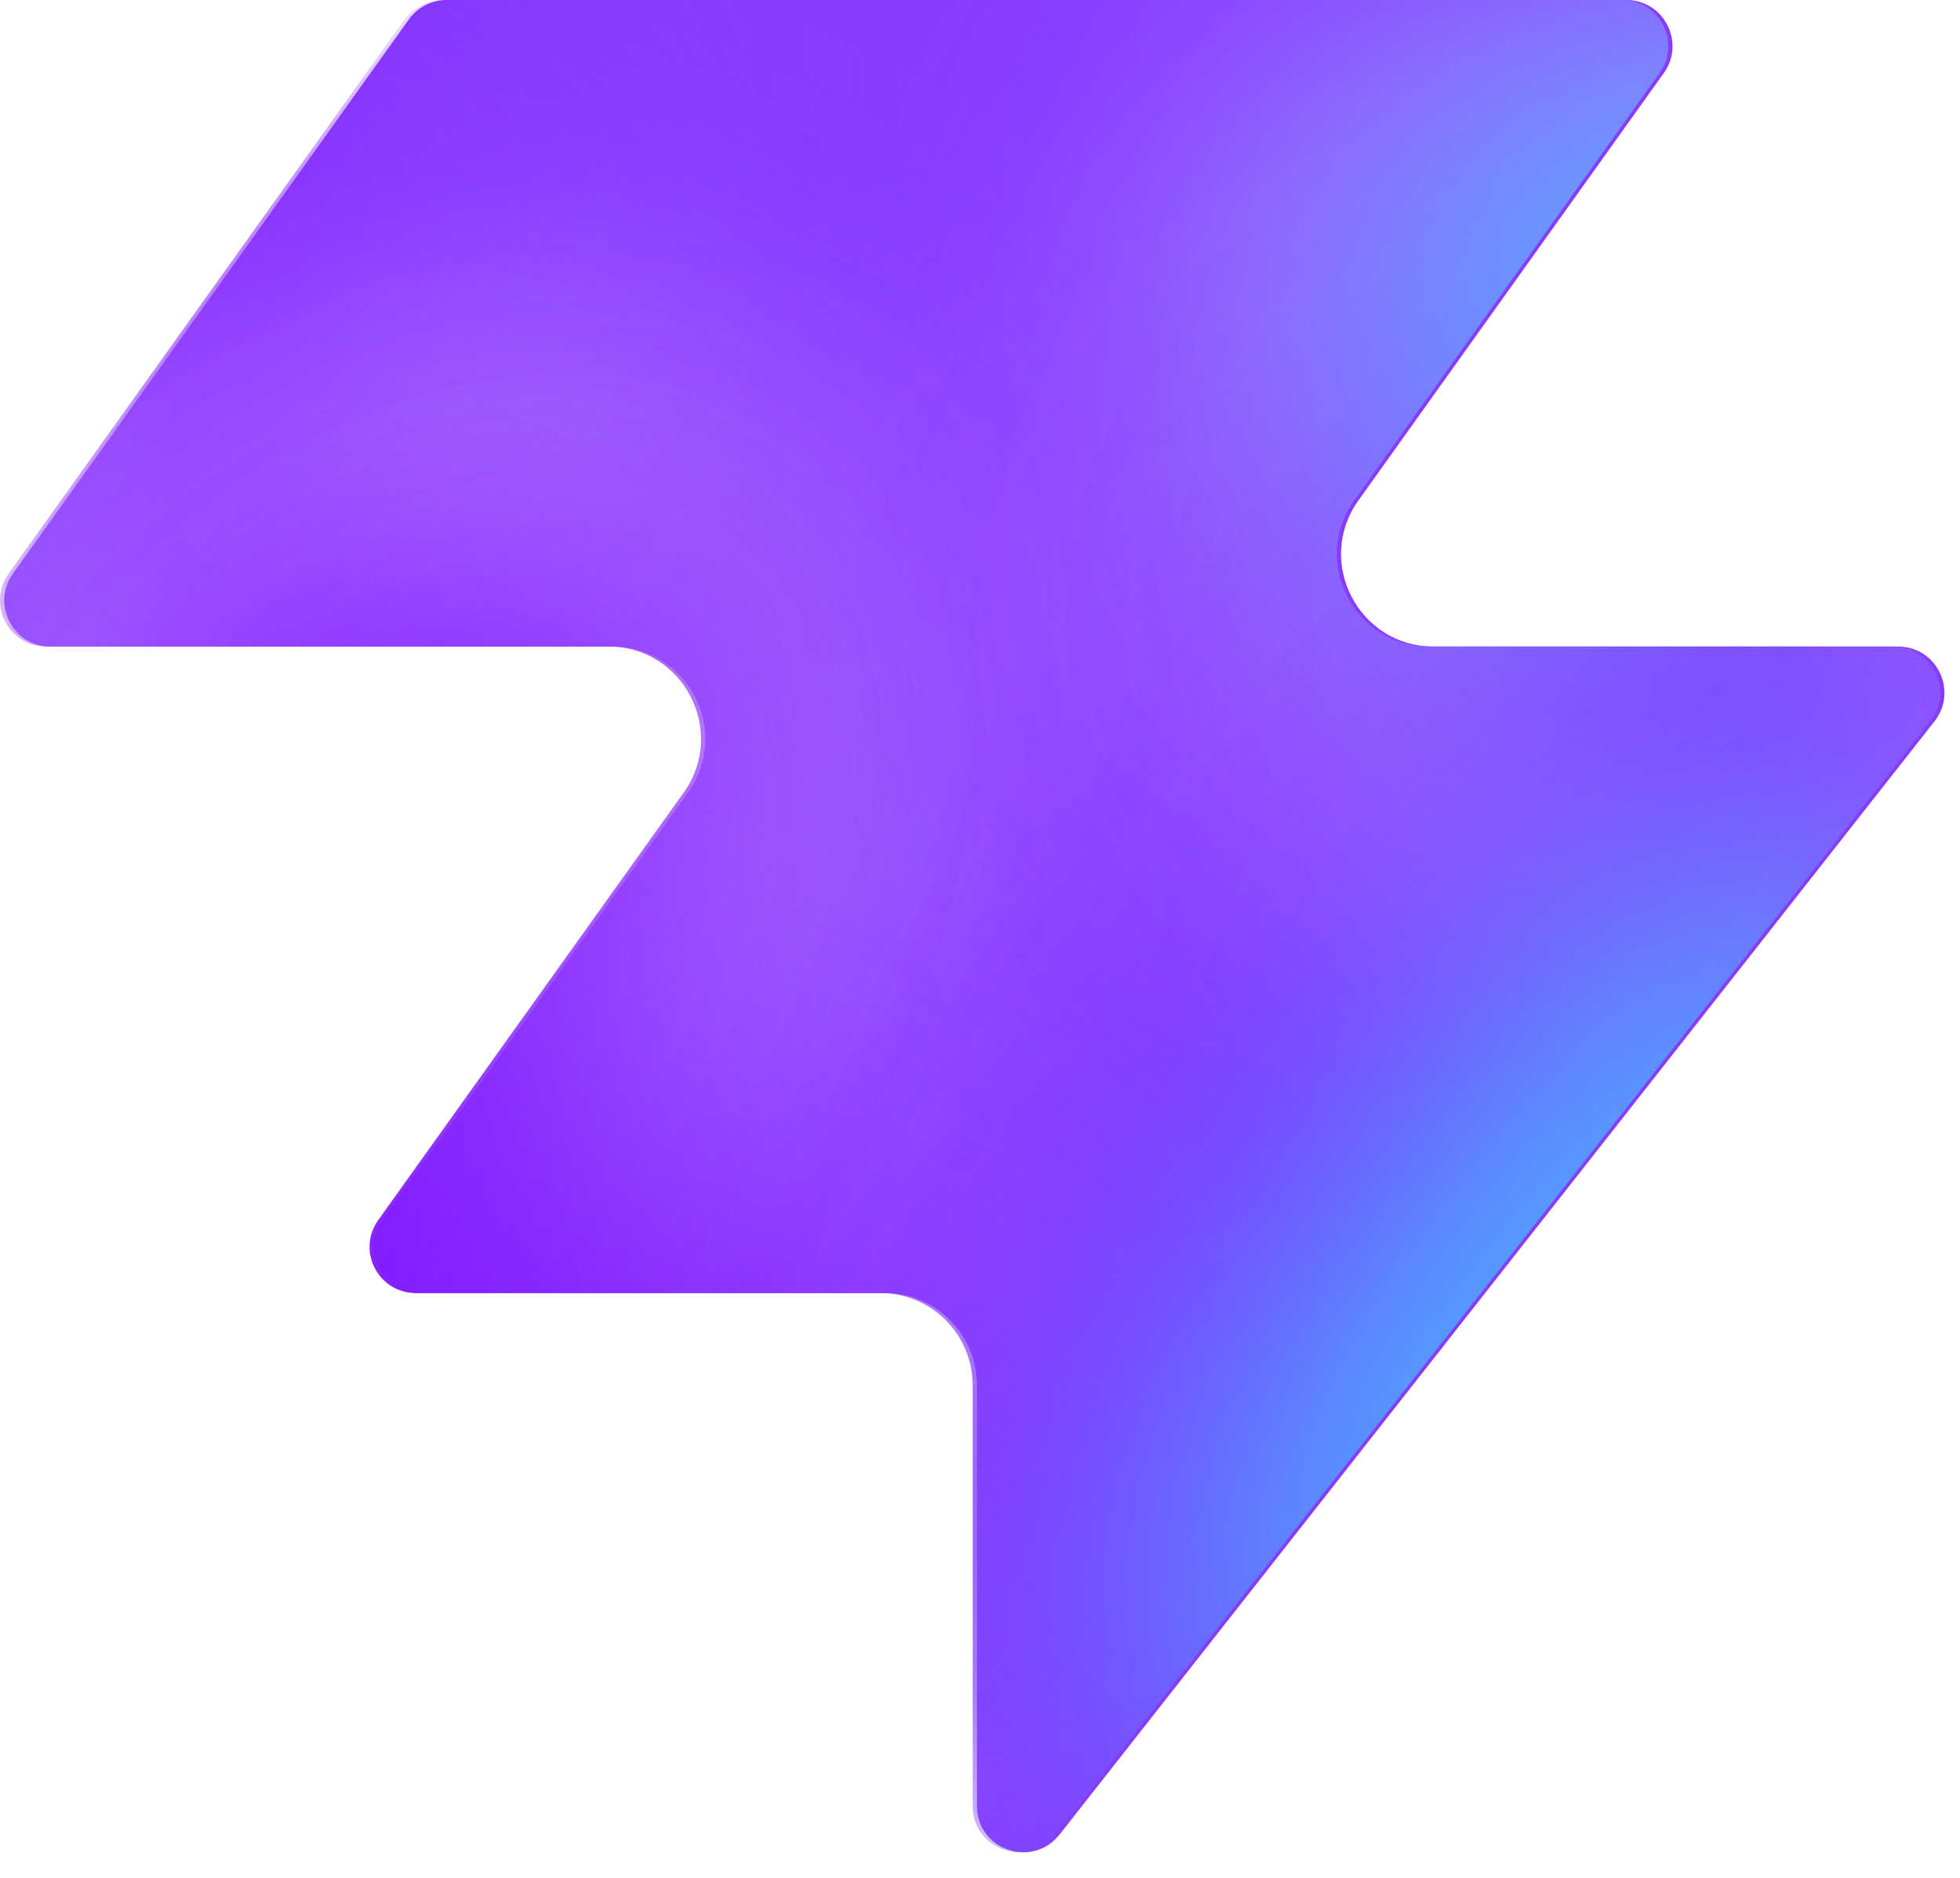
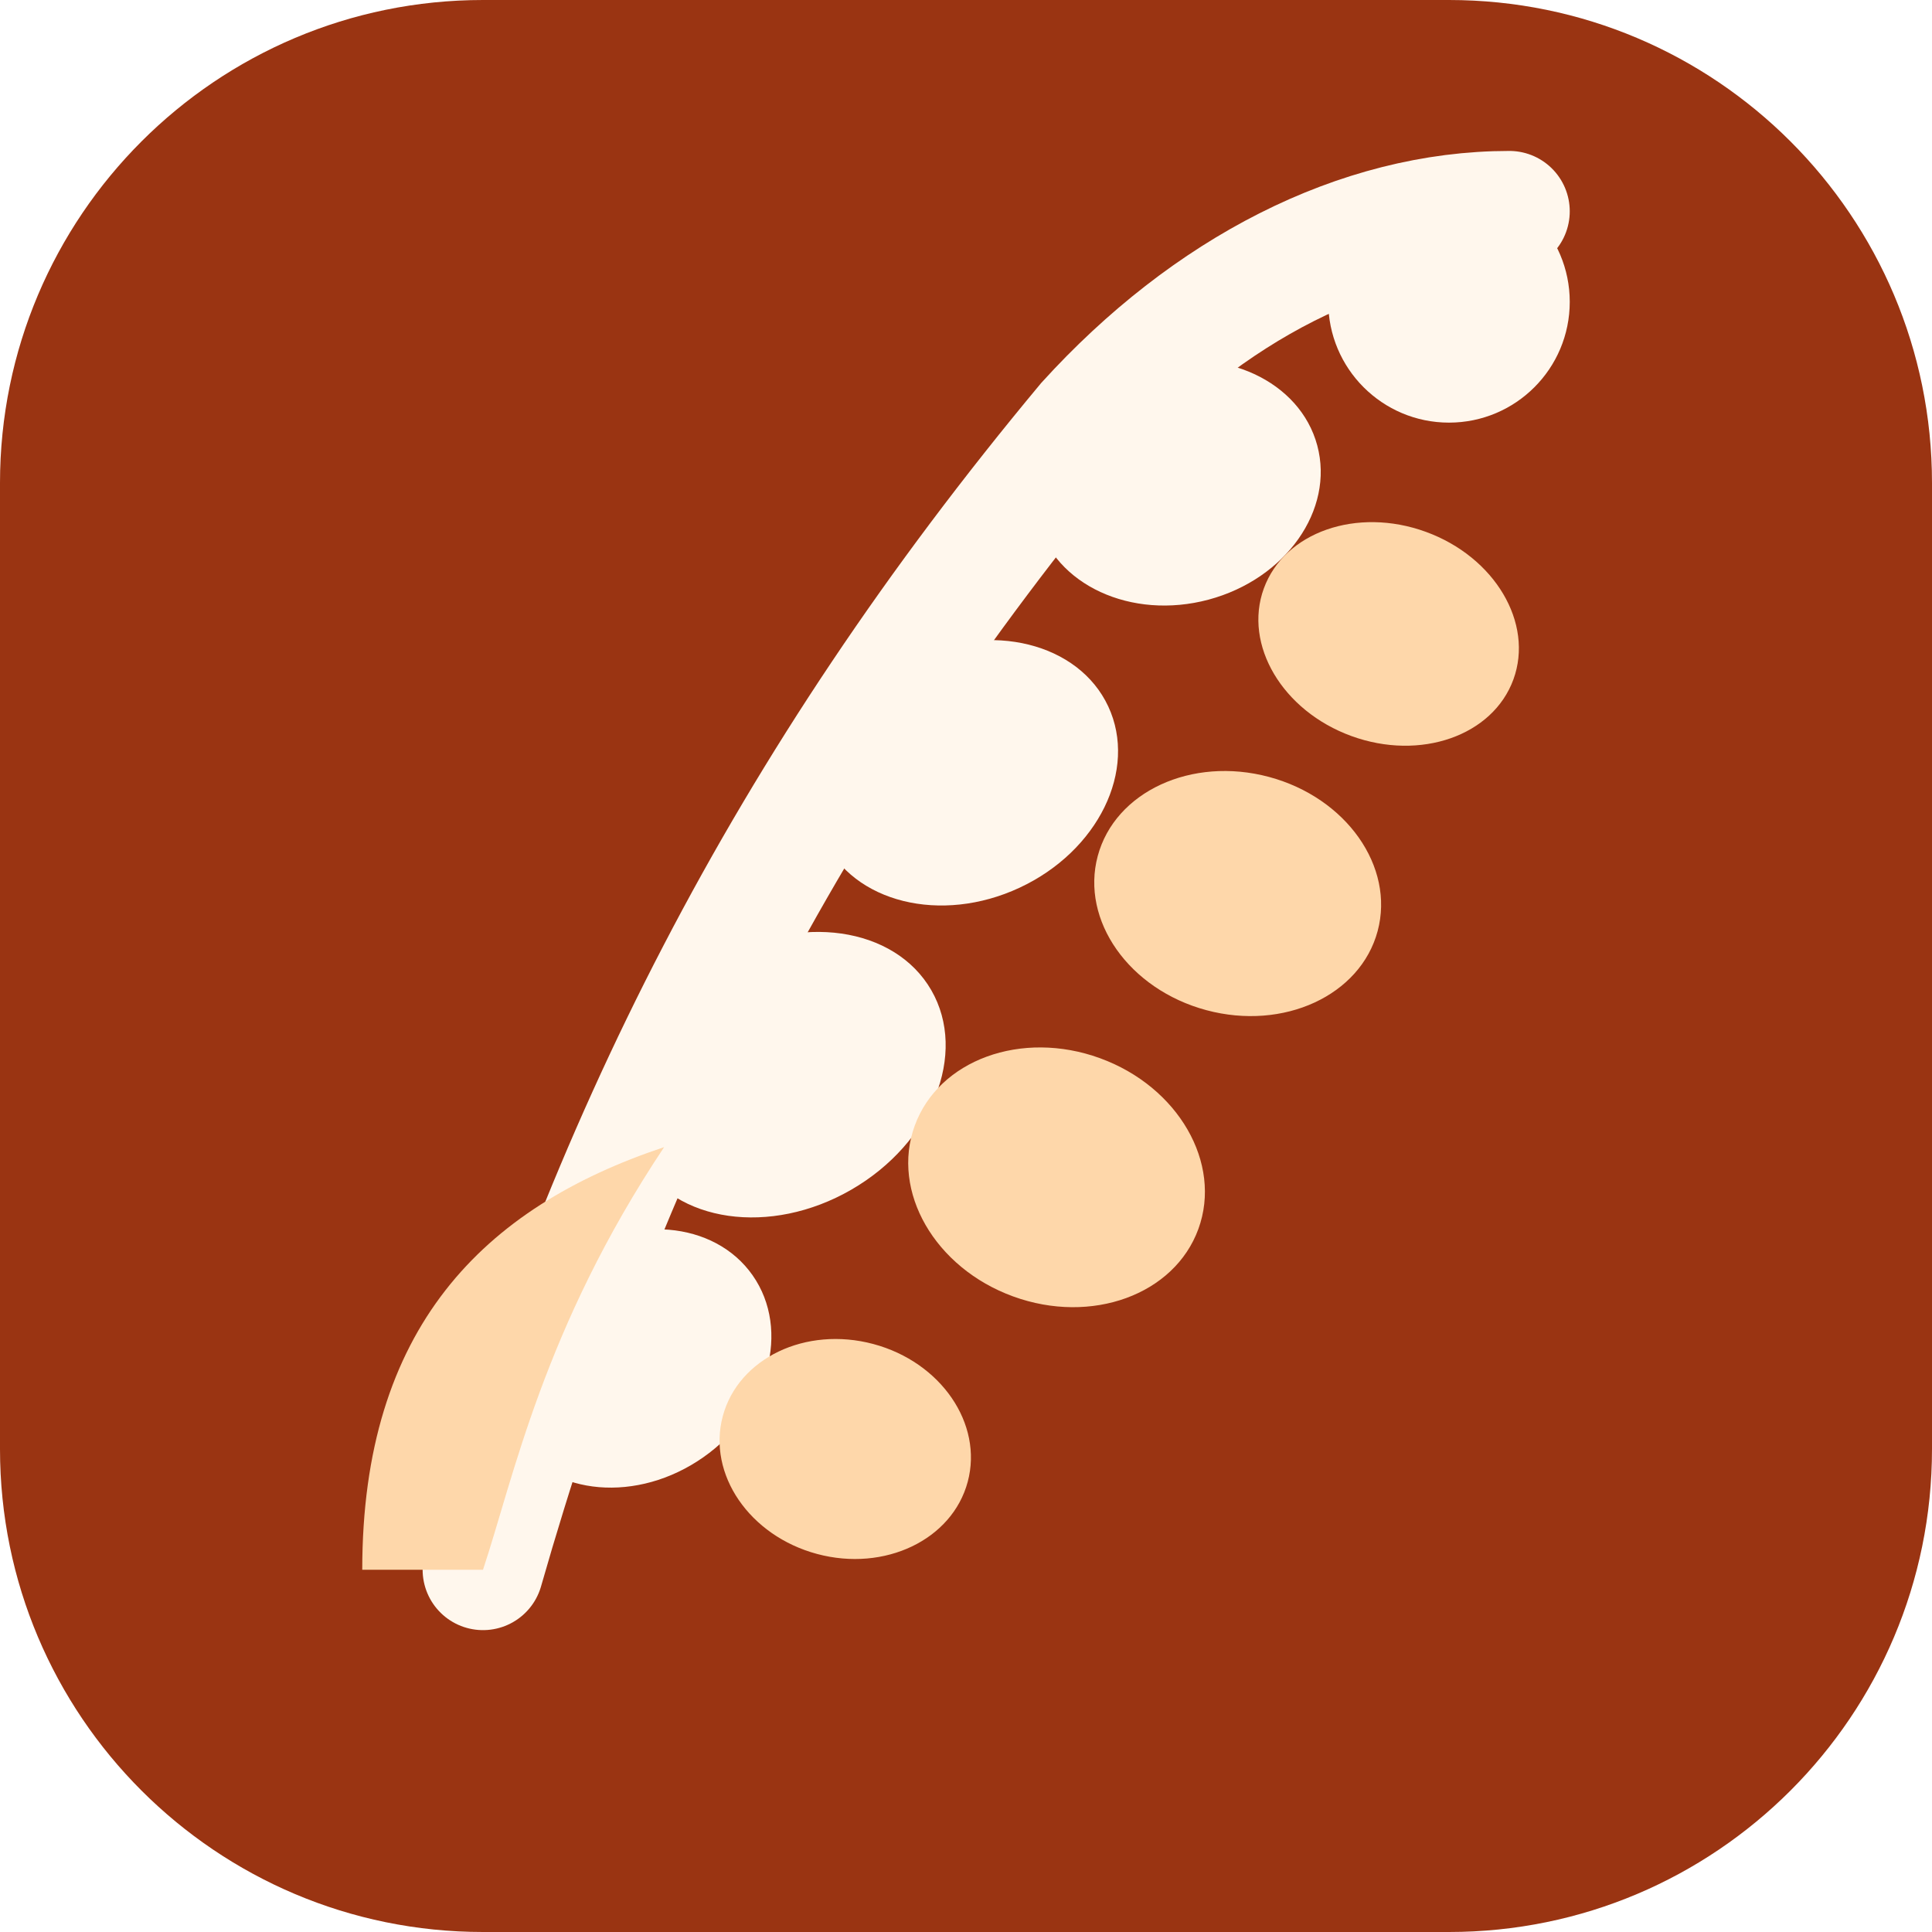
- <svg xmlns="http://www.w3.org/2000/svg" width="48" height="46" fill="none" viewBox="0 0 48 46">
-   <path fill="#863bff" d="M25.946 44.938c-.664.845-2.021.375-2.021-.698V33.937a2.26 2.26 0 0 0-2.262-2.262H10.287c-.92 0-1.456-1.04-.92-1.788l7.48-10.471c1.07-1.497 0-3.578-1.842-3.578H1.237c-.92 0-1.456-1.04-.92-1.788L10.013.474c.214-.297.556-.474.92-.474h28.894c.92 0 1.456 1.04.92 1.788l-7.48 10.471c-1.07 1.498 0 3.579 1.842 3.579h11.377c.943 0 1.473 1.088.89 1.83L25.947 44.94z" style="fill:#863bff;fill:color(display-p3 .525 .23 1);fill-opacity:1" />
-   <mask id="a" width="48" height="46" x="0" y="0" maskUnits="userSpaceOnUse" style="mask-type:alpha">
-     <path fill="#000" d="M25.842 44.938c-.664.844-2.021.375-2.021-.698V33.937a2.26 2.26 0 0 0-2.262-2.262H10.183c-.92 0-1.456-1.04-.92-1.788l7.48-10.471c1.07-1.498 0-3.579-1.842-3.579H1.133c-.92 0-1.456-1.04-.92-1.787L9.91.473c.214-.297.556-.474.92-.474h28.894c.92 0 1.456 1.04.92 1.788l-7.48 10.471c-1.07 1.498 0 3.578 1.842 3.578h11.377c.943 0 1.473 1.088.89 1.832L25.843 44.94z" style="fill:#000;fill-opacity:1" />
-   </mask>
-   <g mask="url(#a)">
-     <g filter="url(#b)">
-       <ellipse cx="5.508" cy="14.704" fill="#ede6ff" rx="5.508" ry="14.704" style="fill:#ede6ff;fill:color(display-p3 .927 .903 1);fill-opacity:1" transform="matrix(.00324 1 1 -.00324 -4.47 31.516)" />
-     </g>
-     <g filter="url(#c)">
-       <ellipse cx="10.399" cy="29.851" fill="#ede6ff" rx="10.399" ry="29.851" style="fill:#ede6ff;fill:color(display-p3 .927 .903 1);fill-opacity:1" transform="matrix(.00324 1 1 -.00324 -39.328 7.883)" />
-     </g>
-     <g filter="url(#d)">
-       <ellipse cx="5.508" cy="30.487" fill="#7e14ff" rx="5.508" ry="30.487" style="fill:#7e14ff;fill:color(display-p3 .492 .077 1);fill-opacity:1" transform="rotate(89.814 -25.913 -14.639)scale(1 -1)" />
-     </g>
-     <g filter="url(#e)">
-       <ellipse cx="5.508" cy="30.599" fill="#7e14ff" rx="5.508" ry="30.599" style="fill:#7e14ff;fill:color(display-p3 .492 .077 1);fill-opacity:1" transform="rotate(89.814 -32.644 -3.334)scale(1 -1)" />
-     </g>
-     <g filter="url(#f)">
-       <ellipse cx="5.508" cy="30.599" fill="#7e14ff" rx="5.508" ry="30.599" style="fill:#7e14ff;fill:color(display-p3 .492 .077 1);fill-opacity:1" transform="matrix(.00324 1 1 -.00324 -34.34 30.47)" />
-     </g>
-     <g filter="url(#g)">
-       <ellipse cx="14.072" cy="22.078" fill="#ede6ff" rx="14.072" ry="22.078" style="fill:#ede6ff;fill:color(display-p3 .927 .903 1);fill-opacity:1" transform="rotate(93.35 24.506 48.493)scale(-1 1)" />
-     </g>
-     <g filter="url(#h)">
-       <ellipse cx="3.47" cy="21.501" fill="#7e14ff" rx="3.47" ry="21.501" style="fill:#7e14ff;fill:color(display-p3 .492 .077 1);fill-opacity:1" transform="rotate(89.009 28.708 47.59)scale(-1 1)" />
-     </g>
-     <g filter="url(#i)">
-       <ellipse cx="3.47" cy="21.501" fill="#7e14ff" rx="3.47" ry="21.501" style="fill:#7e14ff;fill:color(display-p3 .492 .077 1);fill-opacity:1" transform="rotate(89.009 28.708 47.59)scale(-1 1)" />
-     </g>
-     <g filter="url(#j)">
-       <ellipse cx=".387" cy="8.972" fill="#7e14ff" rx="4.407" ry="29.108" style="fill:#7e14ff;fill:color(display-p3 .492 .077 1);fill-opacity:1" transform="rotate(39.51 .387 8.972)" />
-     </g>
-     <g filter="url(#k)">
-       <ellipse cx="47.523" cy="-6.092" fill="#7e14ff" rx="4.407" ry="29.108" style="fill:#7e14ff;fill:color(display-p3 .492 .077 1);fill-opacity:1" transform="rotate(37.892 47.523 -6.092)" />
-     </g>
-     <g filter="url(#l)">
-       <ellipse cx="41.412" cy="6.333" fill="#47bfff" rx="5.971" ry="9.665" style="fill:#47bfff;fill:color(display-p3 .28 .748 1);fill-opacity:1" transform="rotate(37.892 41.412 6.333)" />
-     </g>
-     <g filter="url(#m)">
-       <ellipse cx="-1.879" cy="38.332" fill="#7e14ff" rx="4.407" ry="29.108" style="fill:#7e14ff;fill:color(display-p3 .492 .077 1);fill-opacity:1" transform="rotate(37.892 -1.88 38.332)" />
-     </g>
-     <g filter="url(#n)">
-       <ellipse cx="-1.879" cy="38.332" fill="#7e14ff" rx="4.407" ry="29.108" style="fill:#7e14ff;fill:color(display-p3 .492 .077 1);fill-opacity:1" transform="rotate(37.892 -1.88 38.332)" />
-     </g>
-     <g filter="url(#o)">
-       <ellipse cx="35.651" cy="29.907" fill="#7e14ff" rx="4.407" ry="29.108" style="fill:#7e14ff;fill:color(display-p3 .492 .077 1);fill-opacity:1" transform="rotate(37.892 35.651 29.907)" />
-     </g>
-     <g filter="url(#p)">
-       <ellipse cx="38.418" cy="32.4" fill="#47bfff" rx="5.971" ry="15.297" style="fill:#47bfff;fill:color(display-p3 .28 .748 1);fill-opacity:1" transform="rotate(37.892 38.418 32.4)" />
-     </g>
-   </g>
-   <defs>
-     <filter id="b" width="60.045" height="41.654" x="-19.77" y="16.149" color-interpolation-filters="sRGB" filterUnits="userSpaceOnUse">
-       <feFlood flood-opacity="0" result="BackgroundImageFix" />
-       <feBlend in="SourceGraphic" in2="BackgroundImageFix" result="shape" />
-       <feGaussianBlur result="effect1_foregroundBlur_2002_17158" stdDeviation="7.659" />
-     </filter>
-     <filter id="c" width="90.34" height="51.437" x="-54.613" y="-7.533" color-interpolation-filters="sRGB" filterUnits="userSpaceOnUse">
-       <feFlood flood-opacity="0" result="BackgroundImageFix" />
-       <feBlend in="SourceGraphic" in2="BackgroundImageFix" result="shape" />
-       <feGaussianBlur result="effect1_foregroundBlur_2002_17158" stdDeviation="7.659" />
-     </filter>
-     <filter id="d" width="79.355" height="29.4" x="-49.64" y="2.03" color-interpolation-filters="sRGB" filterUnits="userSpaceOnUse">
-       <feFlood flood-opacity="0" result="BackgroundImageFix" />
-       <feBlend in="SourceGraphic" in2="BackgroundImageFix" result="shape" />
-       <feGaussianBlur result="effect1_foregroundBlur_2002_17158" stdDeviation="4.596" />
-     </filter>
-     <filter id="e" width="79.579" height="29.4" x="-45.045" y="20.029" color-interpolation-filters="sRGB" filterUnits="userSpaceOnUse">
-       <feFlood flood-opacity="0" result="BackgroundImageFix" />
-       <feBlend in="SourceGraphic" in2="BackgroundImageFix" result="shape" />
-       <feGaussianBlur result="effect1_foregroundBlur_2002_17158" stdDeviation="4.596" />
-     </filter>
-     <filter id="f" width="79.579" height="29.4" x="-43.513" y="21.178" color-interpolation-filters="sRGB" filterUnits="userSpaceOnUse">
-       <feFlood flood-opacity="0" result="BackgroundImageFix" />
-       <feBlend in="SourceGraphic" in2="BackgroundImageFix" result="shape" />
-       <feGaussianBlur result="effect1_foregroundBlur_2002_17158" stdDeviation="4.596" />
-     </filter>
-     <filter id="g" width="74.749" height="58.852" x="15.756" y="-17.901" color-interpolation-filters="sRGB" filterUnits="userSpaceOnUse">
-       <feFlood flood-opacity="0" result="BackgroundImageFix" />
-       <feBlend in="SourceGraphic" in2="BackgroundImageFix" result="shape" />
-       <feGaussianBlur result="effect1_foregroundBlur_2002_17158" stdDeviation="7.659" />
-     </filter>
-     <filter id="h" width="61.377" height="25.362" x="23.548" y="2.284" color-interpolation-filters="sRGB" filterUnits="userSpaceOnUse">
-       <feFlood flood-opacity="0" result="BackgroundImageFix" />
-       <feBlend in="SourceGraphic" in2="BackgroundImageFix" result="shape" />
-       <feGaussianBlur result="effect1_foregroundBlur_2002_17158" stdDeviation="4.596" />
-     </filter>
-     <filter id="i" width="61.377" height="25.362" x="23.548" y="2.284" color-interpolation-filters="sRGB" filterUnits="userSpaceOnUse">
-       <feFlood flood-opacity="0" result="BackgroundImageFix" />
-       <feBlend in="SourceGraphic" in2="BackgroundImageFix" result="shape" />
-       <feGaussianBlur result="effect1_foregroundBlur_2002_17158" stdDeviation="4.596" />
-     </filter>
-     <filter id="j" width="56.045" height="63.649" x="-27.636" y="-22.853" color-interpolation-filters="sRGB" filterUnits="userSpaceOnUse">
-       <feFlood flood-opacity="0" result="BackgroundImageFix" />
-       <feBlend in="SourceGraphic" in2="BackgroundImageFix" result="shape" />
-       <feGaussianBlur result="effect1_foregroundBlur_2002_17158" stdDeviation="4.596" />
-     </filter>
-     <filter id="k" width="54.814" height="64.646" x="20.116" y="-38.415" color-interpolation-filters="sRGB" filterUnits="userSpaceOnUse">
-       <feFlood flood-opacity="0" result="BackgroundImageFix" />
-       <feBlend in="SourceGraphic" in2="BackgroundImageFix" result="shape" />
-       <feGaussianBlur result="effect1_foregroundBlur_2002_17158" stdDeviation="4.596" />
-     </filter>
-     <filter id="l" width="33.541" height="35.313" x="24.641" y="-11.323" color-interpolation-filters="sRGB" filterUnits="userSpaceOnUse">
-       <feFlood flood-opacity="0" result="BackgroundImageFix" />
-       <feBlend in="SourceGraphic" in2="BackgroundImageFix" result="shape" />
-       <feGaussianBlur result="effect1_foregroundBlur_2002_17158" stdDeviation="4.596" />
-     </filter>
-     <filter id="m" width="54.814" height="64.646" x="-29.286" y="6.009" color-interpolation-filters="sRGB" filterUnits="userSpaceOnUse">
-       <feFlood flood-opacity="0" result="BackgroundImageFix" />
-       <feBlend in="SourceGraphic" in2="BackgroundImageFix" result="shape" />
-       <feGaussianBlur result="effect1_foregroundBlur_2002_17158" stdDeviation="4.596" />
-     </filter>
-     <filter id="n" width="54.814" height="64.646" x="-29.286" y="6.009" color-interpolation-filters="sRGB" filterUnits="userSpaceOnUse">
-       <feFlood flood-opacity="0" result="BackgroundImageFix" />
-       <feBlend in="SourceGraphic" in2="BackgroundImageFix" result="shape" />
-       <feGaussianBlur result="effect1_foregroundBlur_2002_17158" stdDeviation="4.596" />
-     </filter>
-     <filter id="o" width="54.814" height="64.646" x="8.244" y="-2.416" color-interpolation-filters="sRGB" filterUnits="userSpaceOnUse">
-       <feFlood flood-opacity="0" result="BackgroundImageFix" />
-       <feBlend in="SourceGraphic" in2="BackgroundImageFix" result="shape" />
-       <feGaussianBlur result="effect1_foregroundBlur_2002_17158" stdDeviation="4.596" />
-     </filter>
-     <filter id="p" width="39.409" height="43.623" x="18.713" y="10.588" color-interpolation-filters="sRGB" filterUnits="userSpaceOnUse">
-       <feFlood flood-opacity="0" result="BackgroundImageFix" />
-       <feBlend in="SourceGraphic" in2="BackgroundImageFix" result="shape" />
-       <feGaussianBlur result="effect1_foregroundBlur_2002_17158" stdDeviation="4.596" />
-     </filter>
-   </defs>
+ <svg xmlns="http://www.w3.org/2000/svg" viewBox="0 0 32 32" fill="none">
+   <rect width="32" height="32" rx="8" fill="#9a3412" />
+   <path d="M8 26C10 19 13 13 18 7C20 4.8 22.5 3.5 25 3.5" stroke="#FFF7ED" stroke-width="2" stroke-linecap="round" />
+   <circle cx="24" cy="5" r="2" fill="#FFF7ED" />
+   <ellipse cx="19.5" cy="8" rx="2.4" ry="2" transform="rotate(-15 19.5 8)" fill="#FFF7ED" />
+   <ellipse cx="23" cy="10.5" rx="2.2" ry="1.8" transform="rotate(20 23 10.5)" fill="#FED7AA" />
+   <ellipse cx="16" cy="12.8" rx="2.6" ry="2.1" transform="rotate(-25 16 12.8)" fill="#FFF7ED" />
+   <ellipse cx="20.5" cy="14.8" rx="2.4" ry="2" transform="rotate(15 20.5 14.8)" fill="#FED7AA" />
+   <ellipse cx="13" cy="17.8" rx="2.8" ry="2.2" transform="rotate(-30 13 17.8)" fill="#FFF7ED" />
+   <ellipse cx="17.5" cy="19.5" rx="2.5" ry="2.1" transform="rotate(20 17.5 19.5)" fill="#FED7AA" />
+   <ellipse cx="10.5" cy="22.5" rx="2.4" ry="2" transform="rotate(-35 10.5 22.5)" fill="#FFF7ED" />
+   <ellipse cx="14" cy="24" rx="2.1" ry="1.8" transform="rotate(15 14 24)" fill="#FED7AA" />
+   <path d="M6 26C6 22 8 20 11 19C9 22 8.5 24.5 8 26H6Z" fill="#FED7AA" />
</svg>
